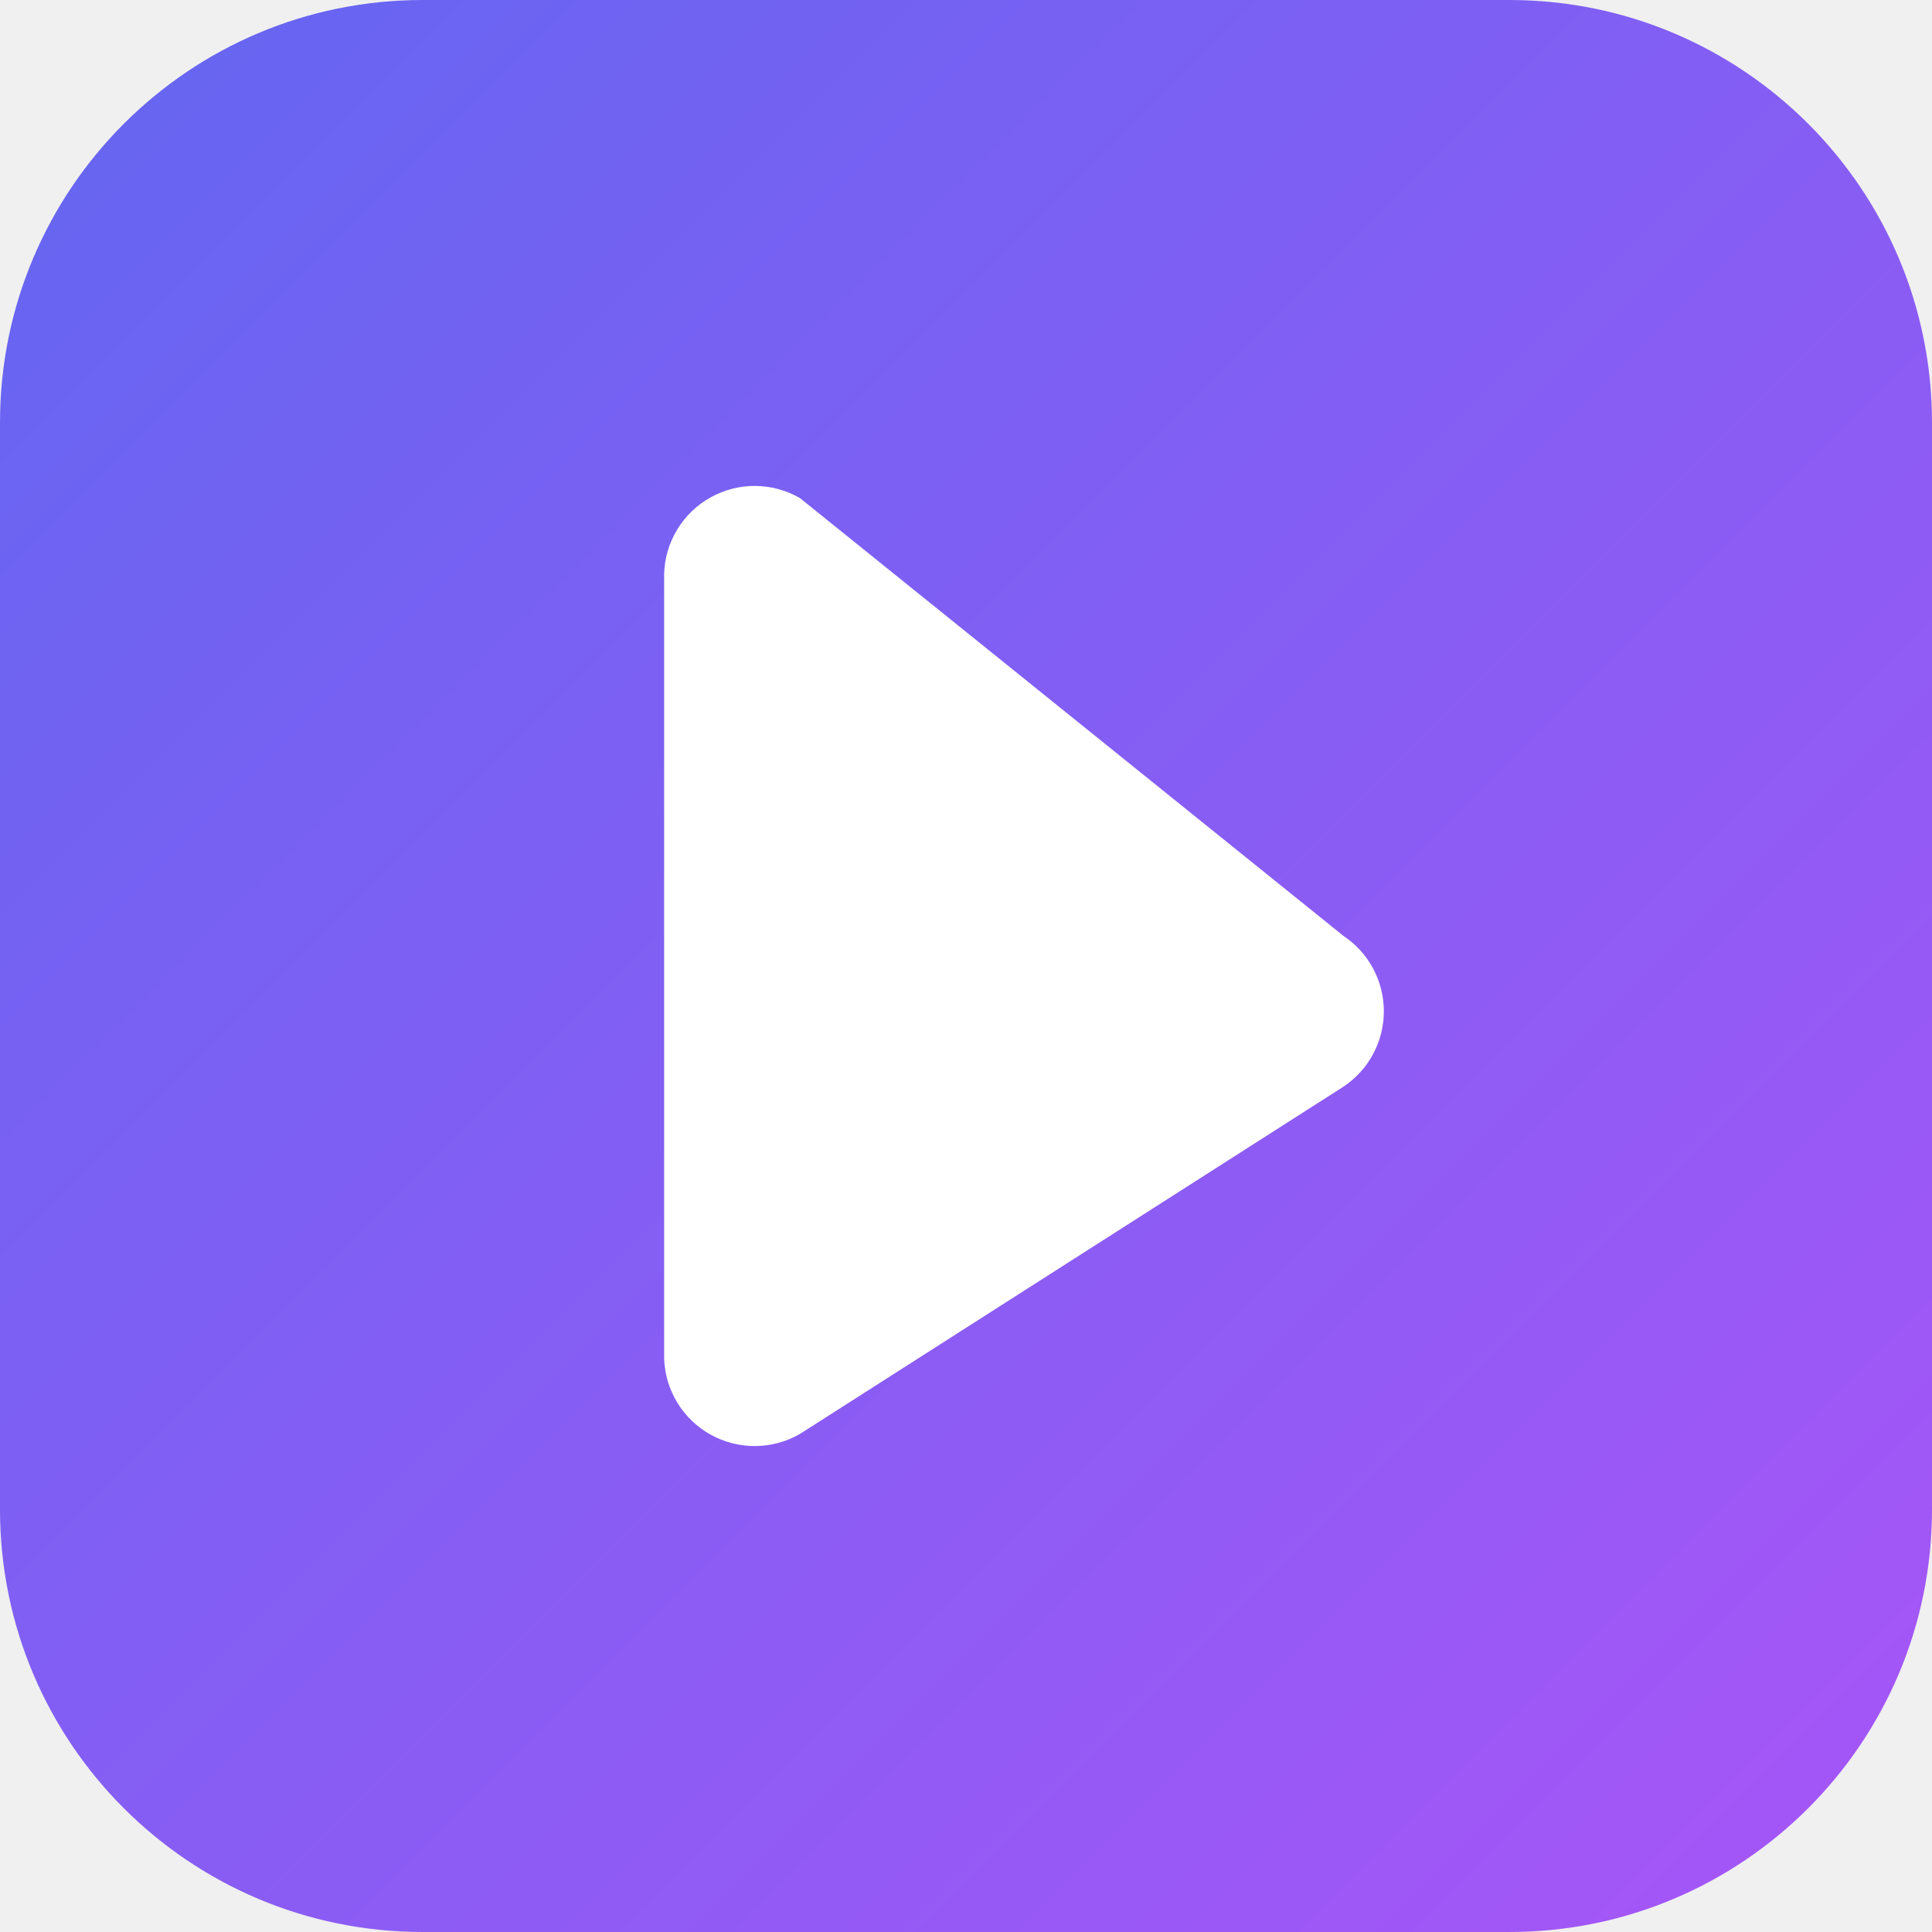
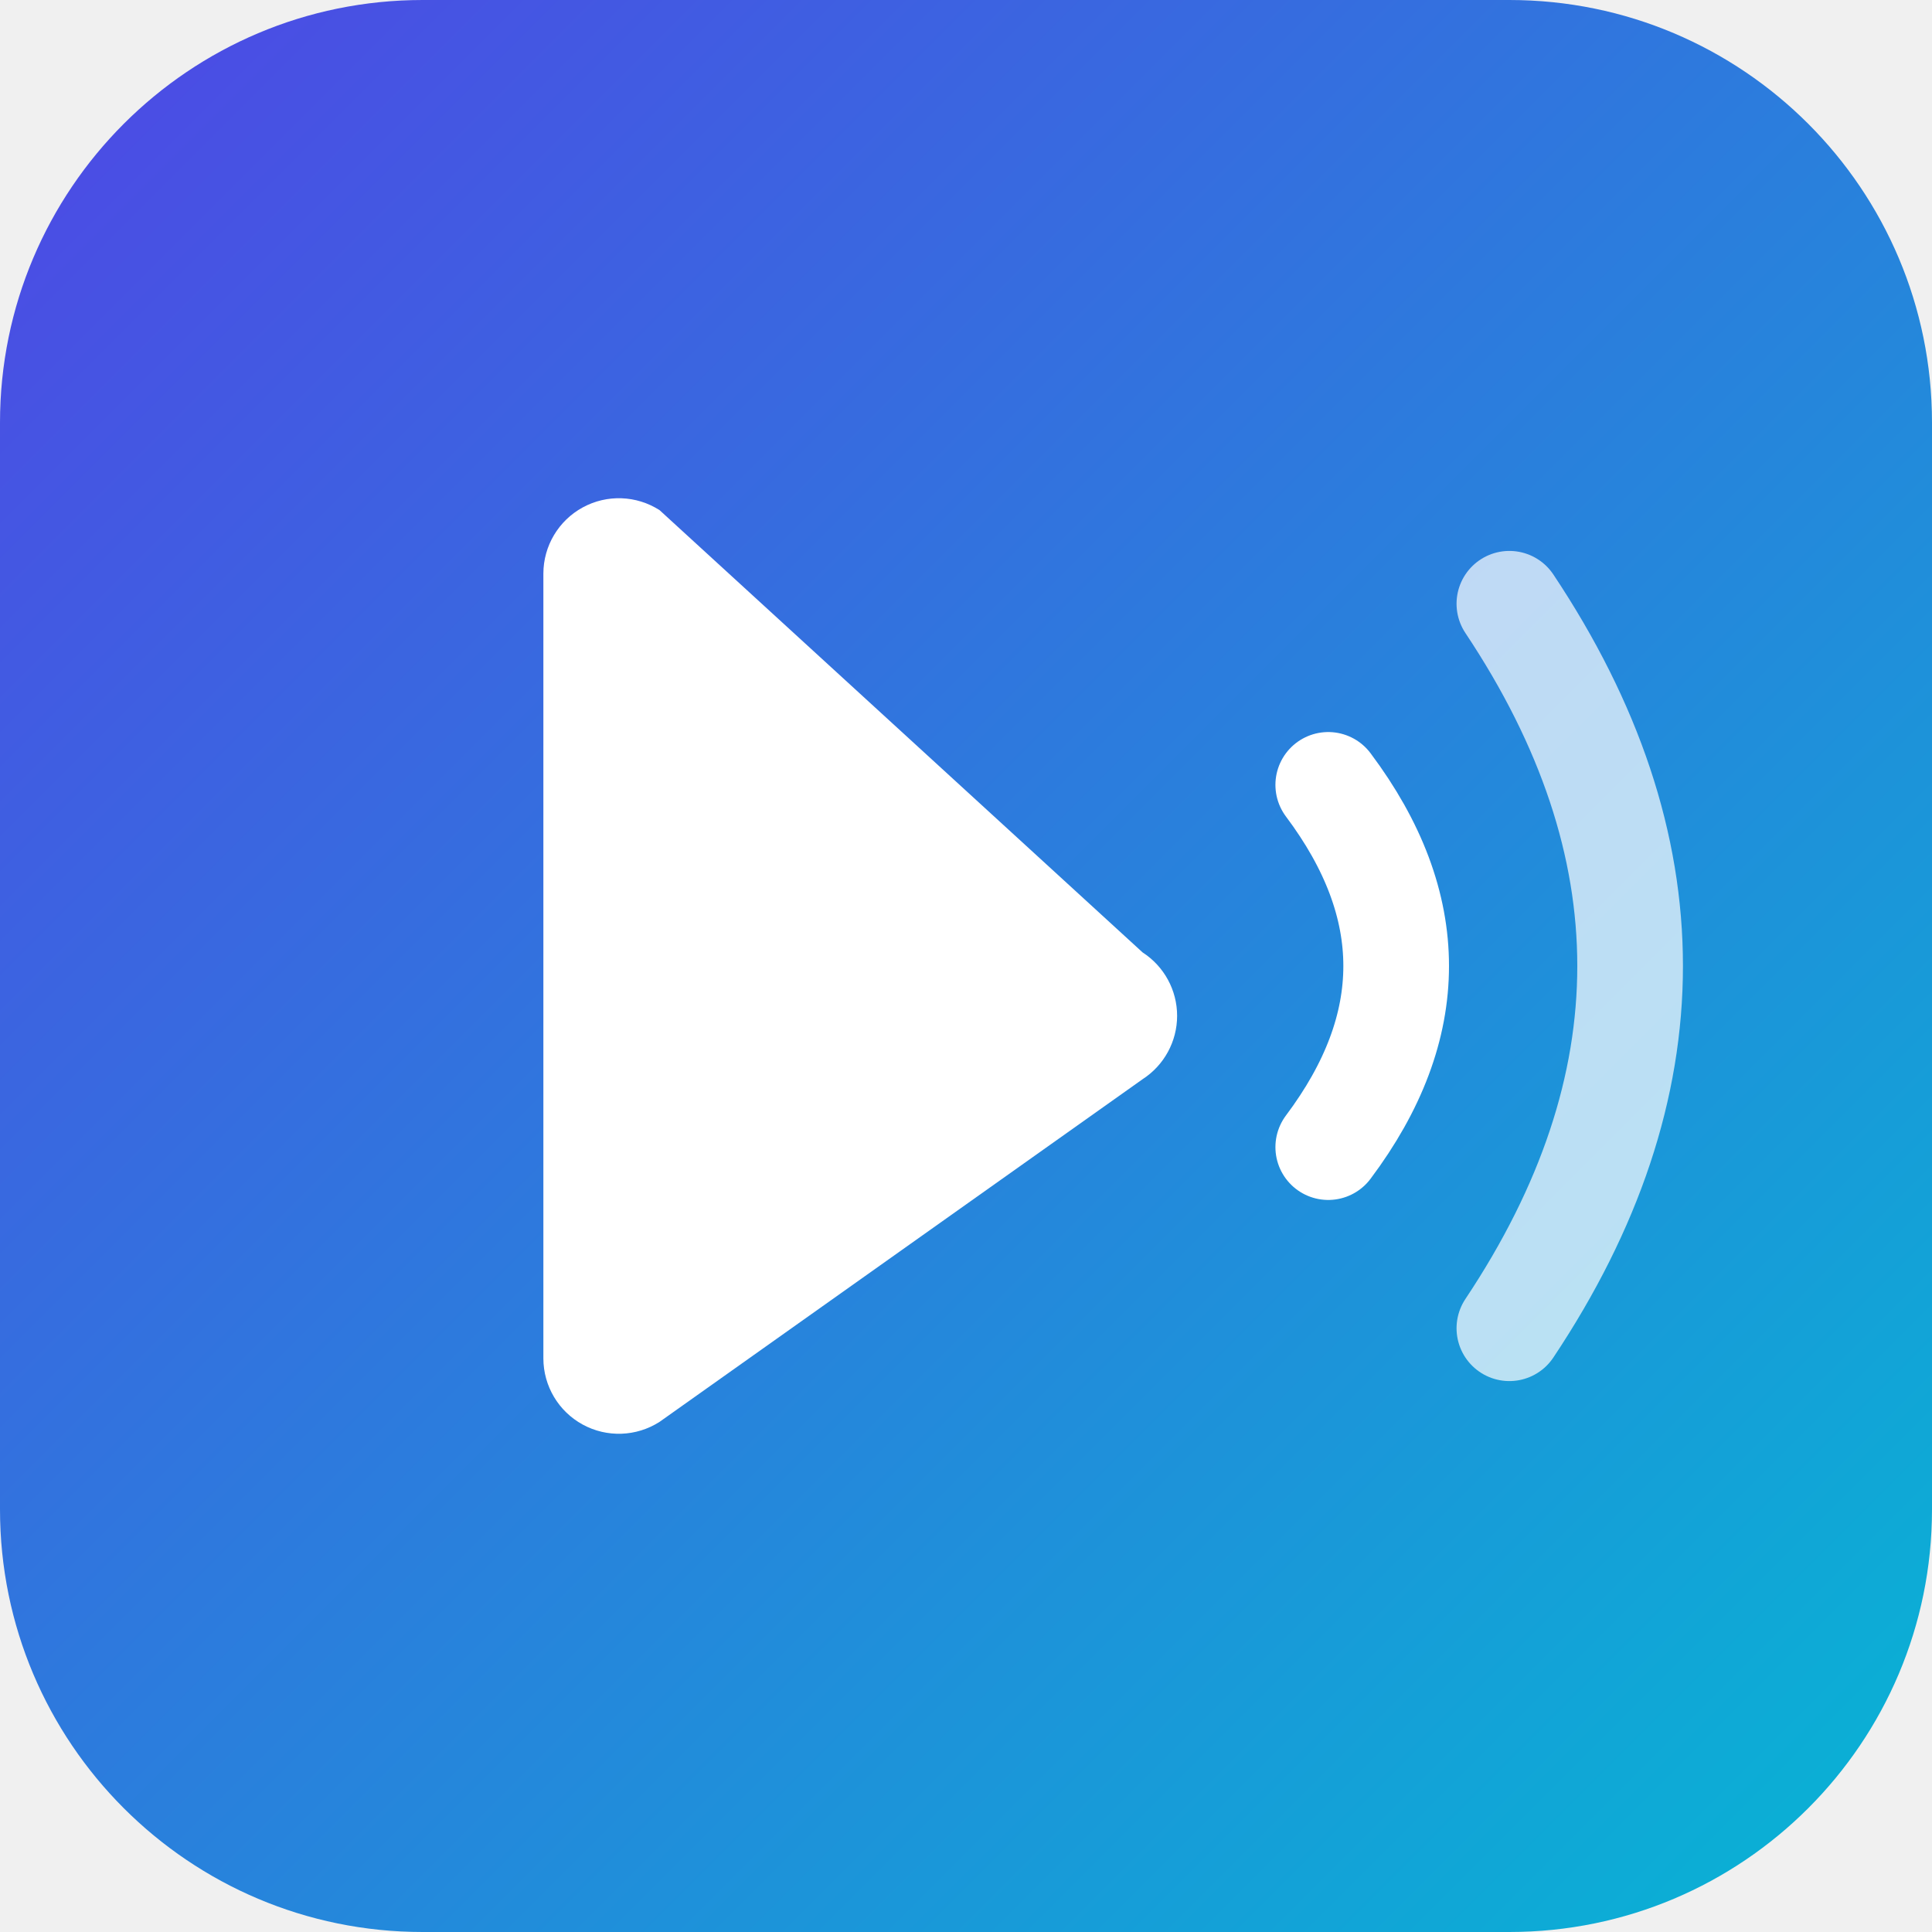
<svg xmlns="http://www.w3.org/2000/svg" viewBox="0 0 128 128">
  <defs>
-     <linearGradient id="g" x1="0" y1="0" x2="1" y2="1">
-       <stop offset="0" stop-color="#6366f1" />
-       <stop offset="1" stop-color="#a855f7" />
+     <linearGradient id="bg" x1="0" y1="0" x2="1" y2="1">
+       <stop offset="0" stop-color="#4f46e5" />
+       <stop offset="1" stop-color="#06b6d4" />
    </linearGradient>
  </defs>
-   <rect width="128" height="128" rx="28" fill="url(#g)" />
-   <path d="M44 38 v52 a6 6 0 0 0 9 5 l36-23 a6 6 0 0 0 0-10 L53 33 a6 6 0 0 0-9 5z" fill="#fff" />
+   <rect width="128" height="128" rx="28" fill="url(#bg)" />
+   <path d="M36 38 v52 a5 5 0 0 0 7.7 4.2 l32-22.7 a5 5 0 0 0 0-8.4 L43.7 33.8 A5 5 0 0 0 36 38z" fill="#fff" />
+   <path d="M88 52 q9 12 0 24" stroke="#fff" stroke-width="7" stroke-linecap="round" fill="none" />
+   <path d="M100 40 q16 24 0 48" stroke="#fff" stroke-width="7" stroke-linecap="round" fill="none" opacity="0.7" />
</svg>
